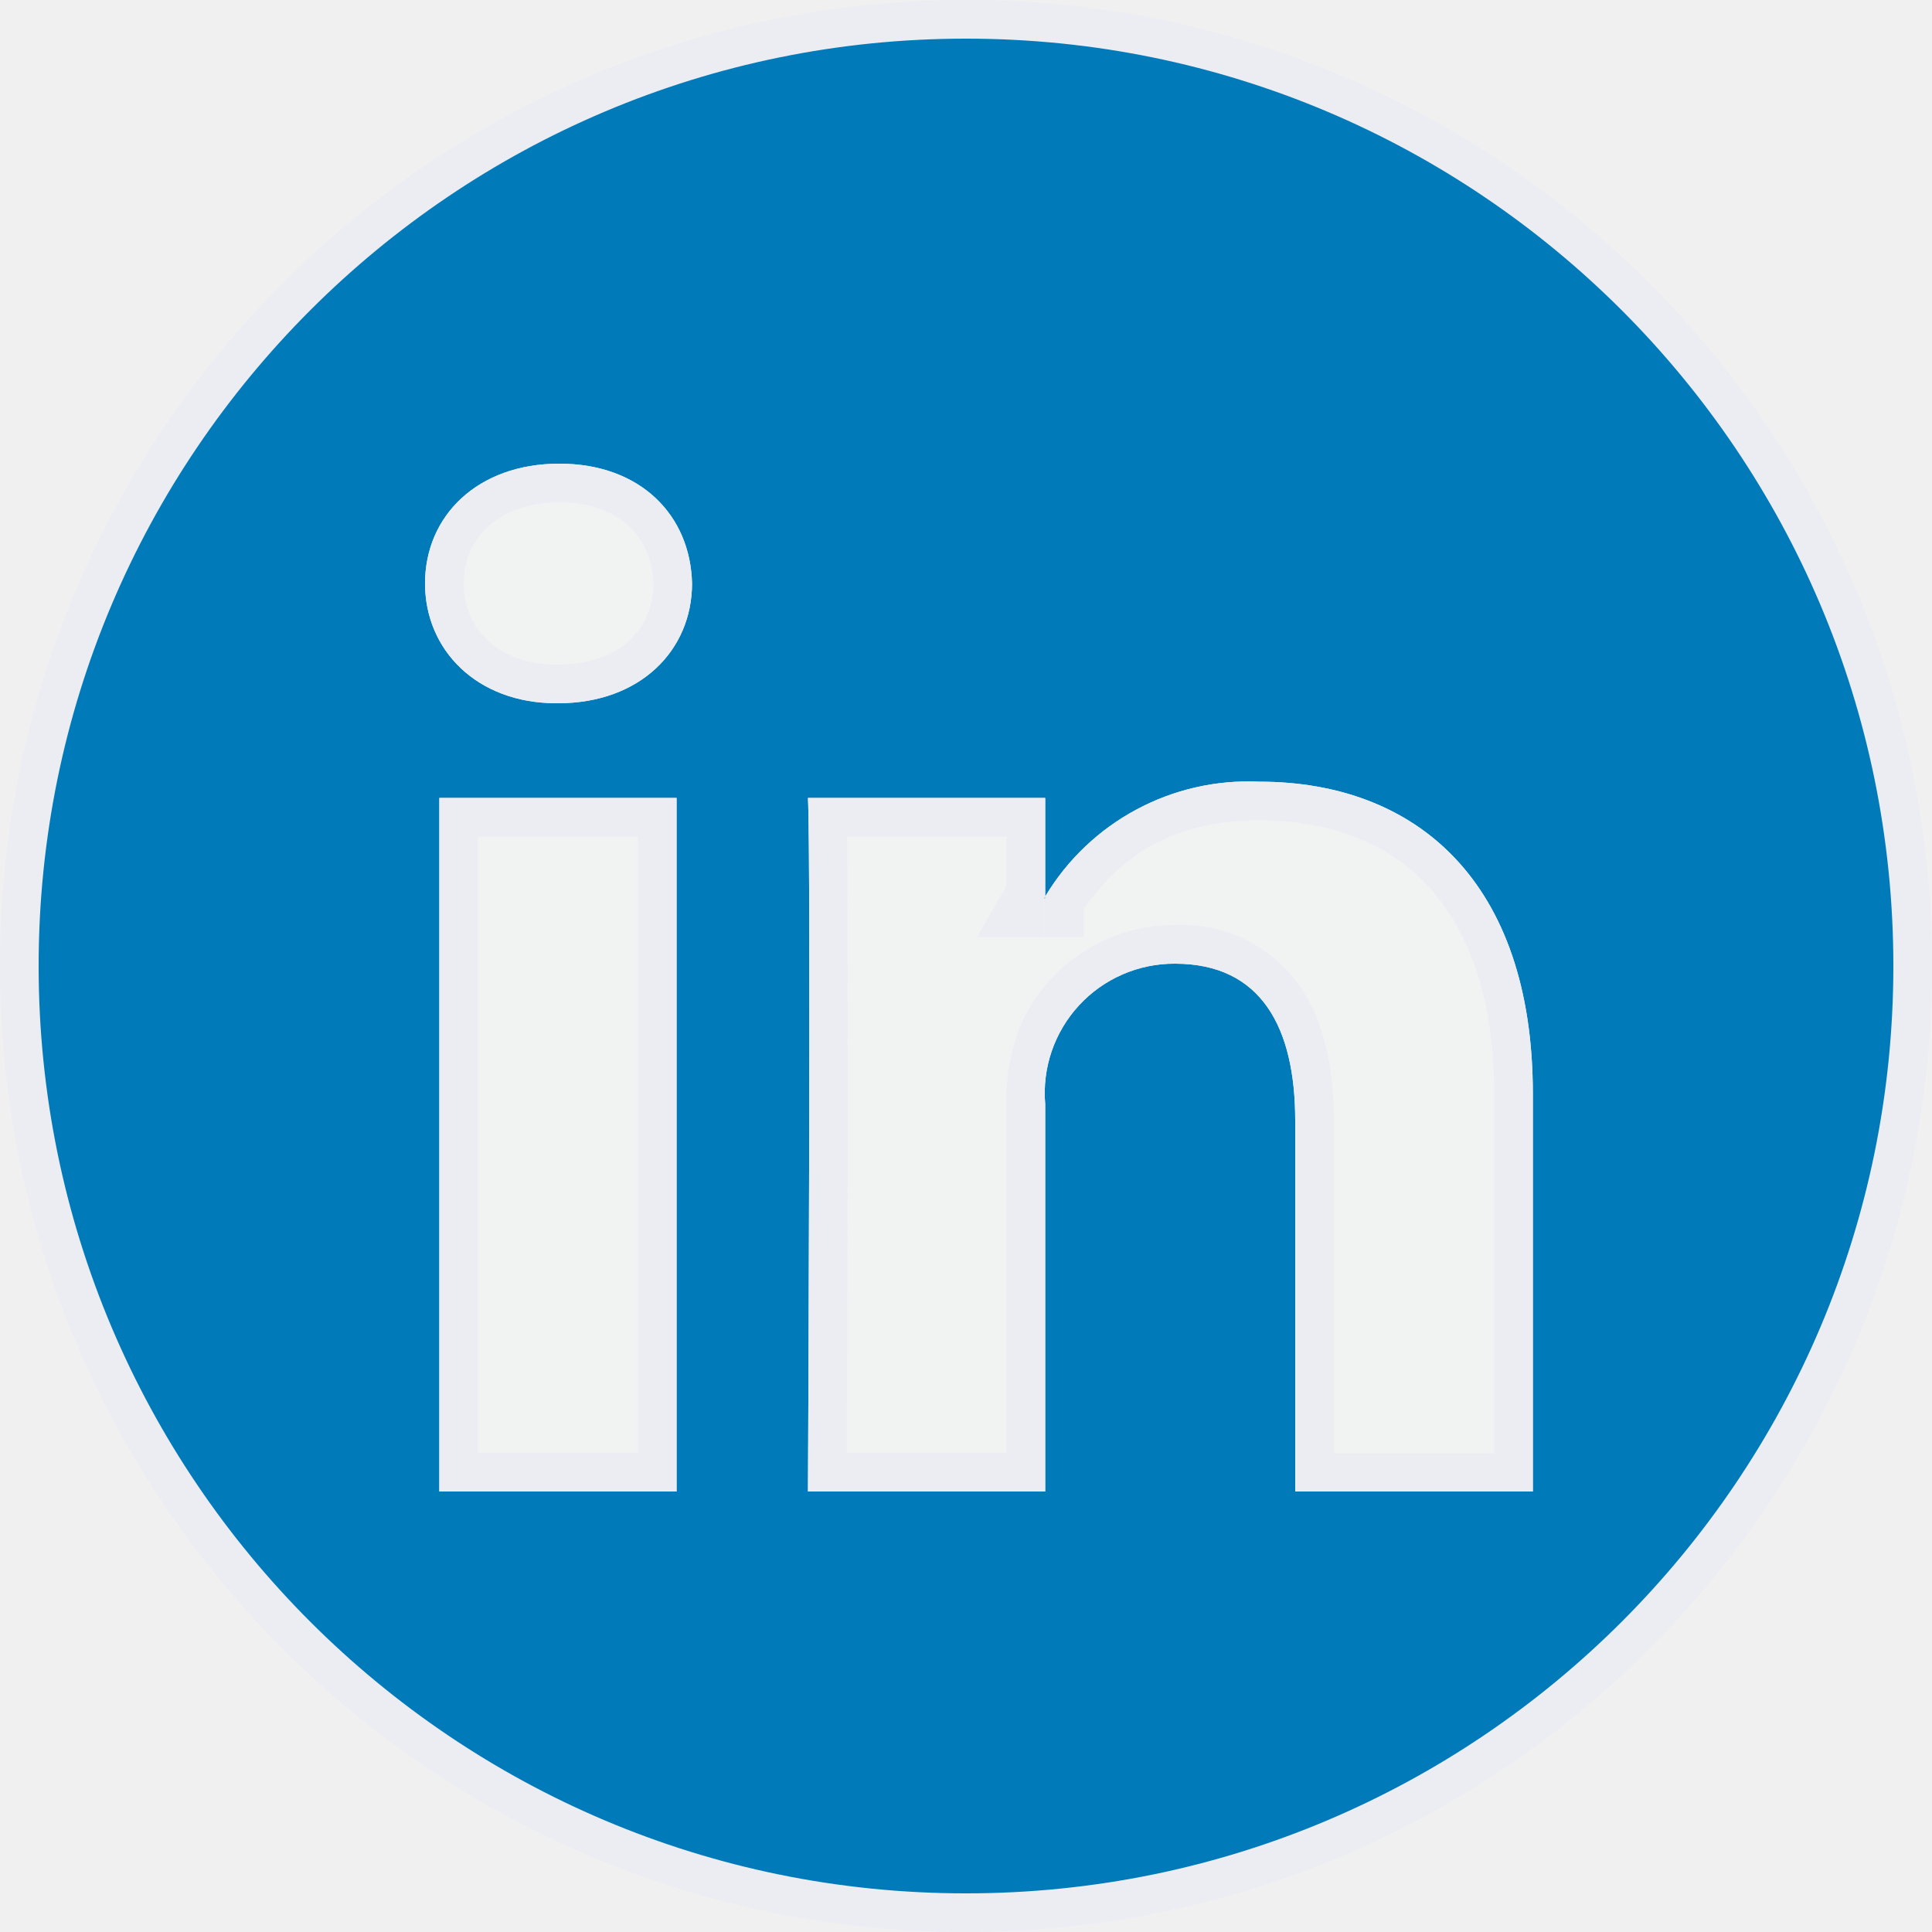
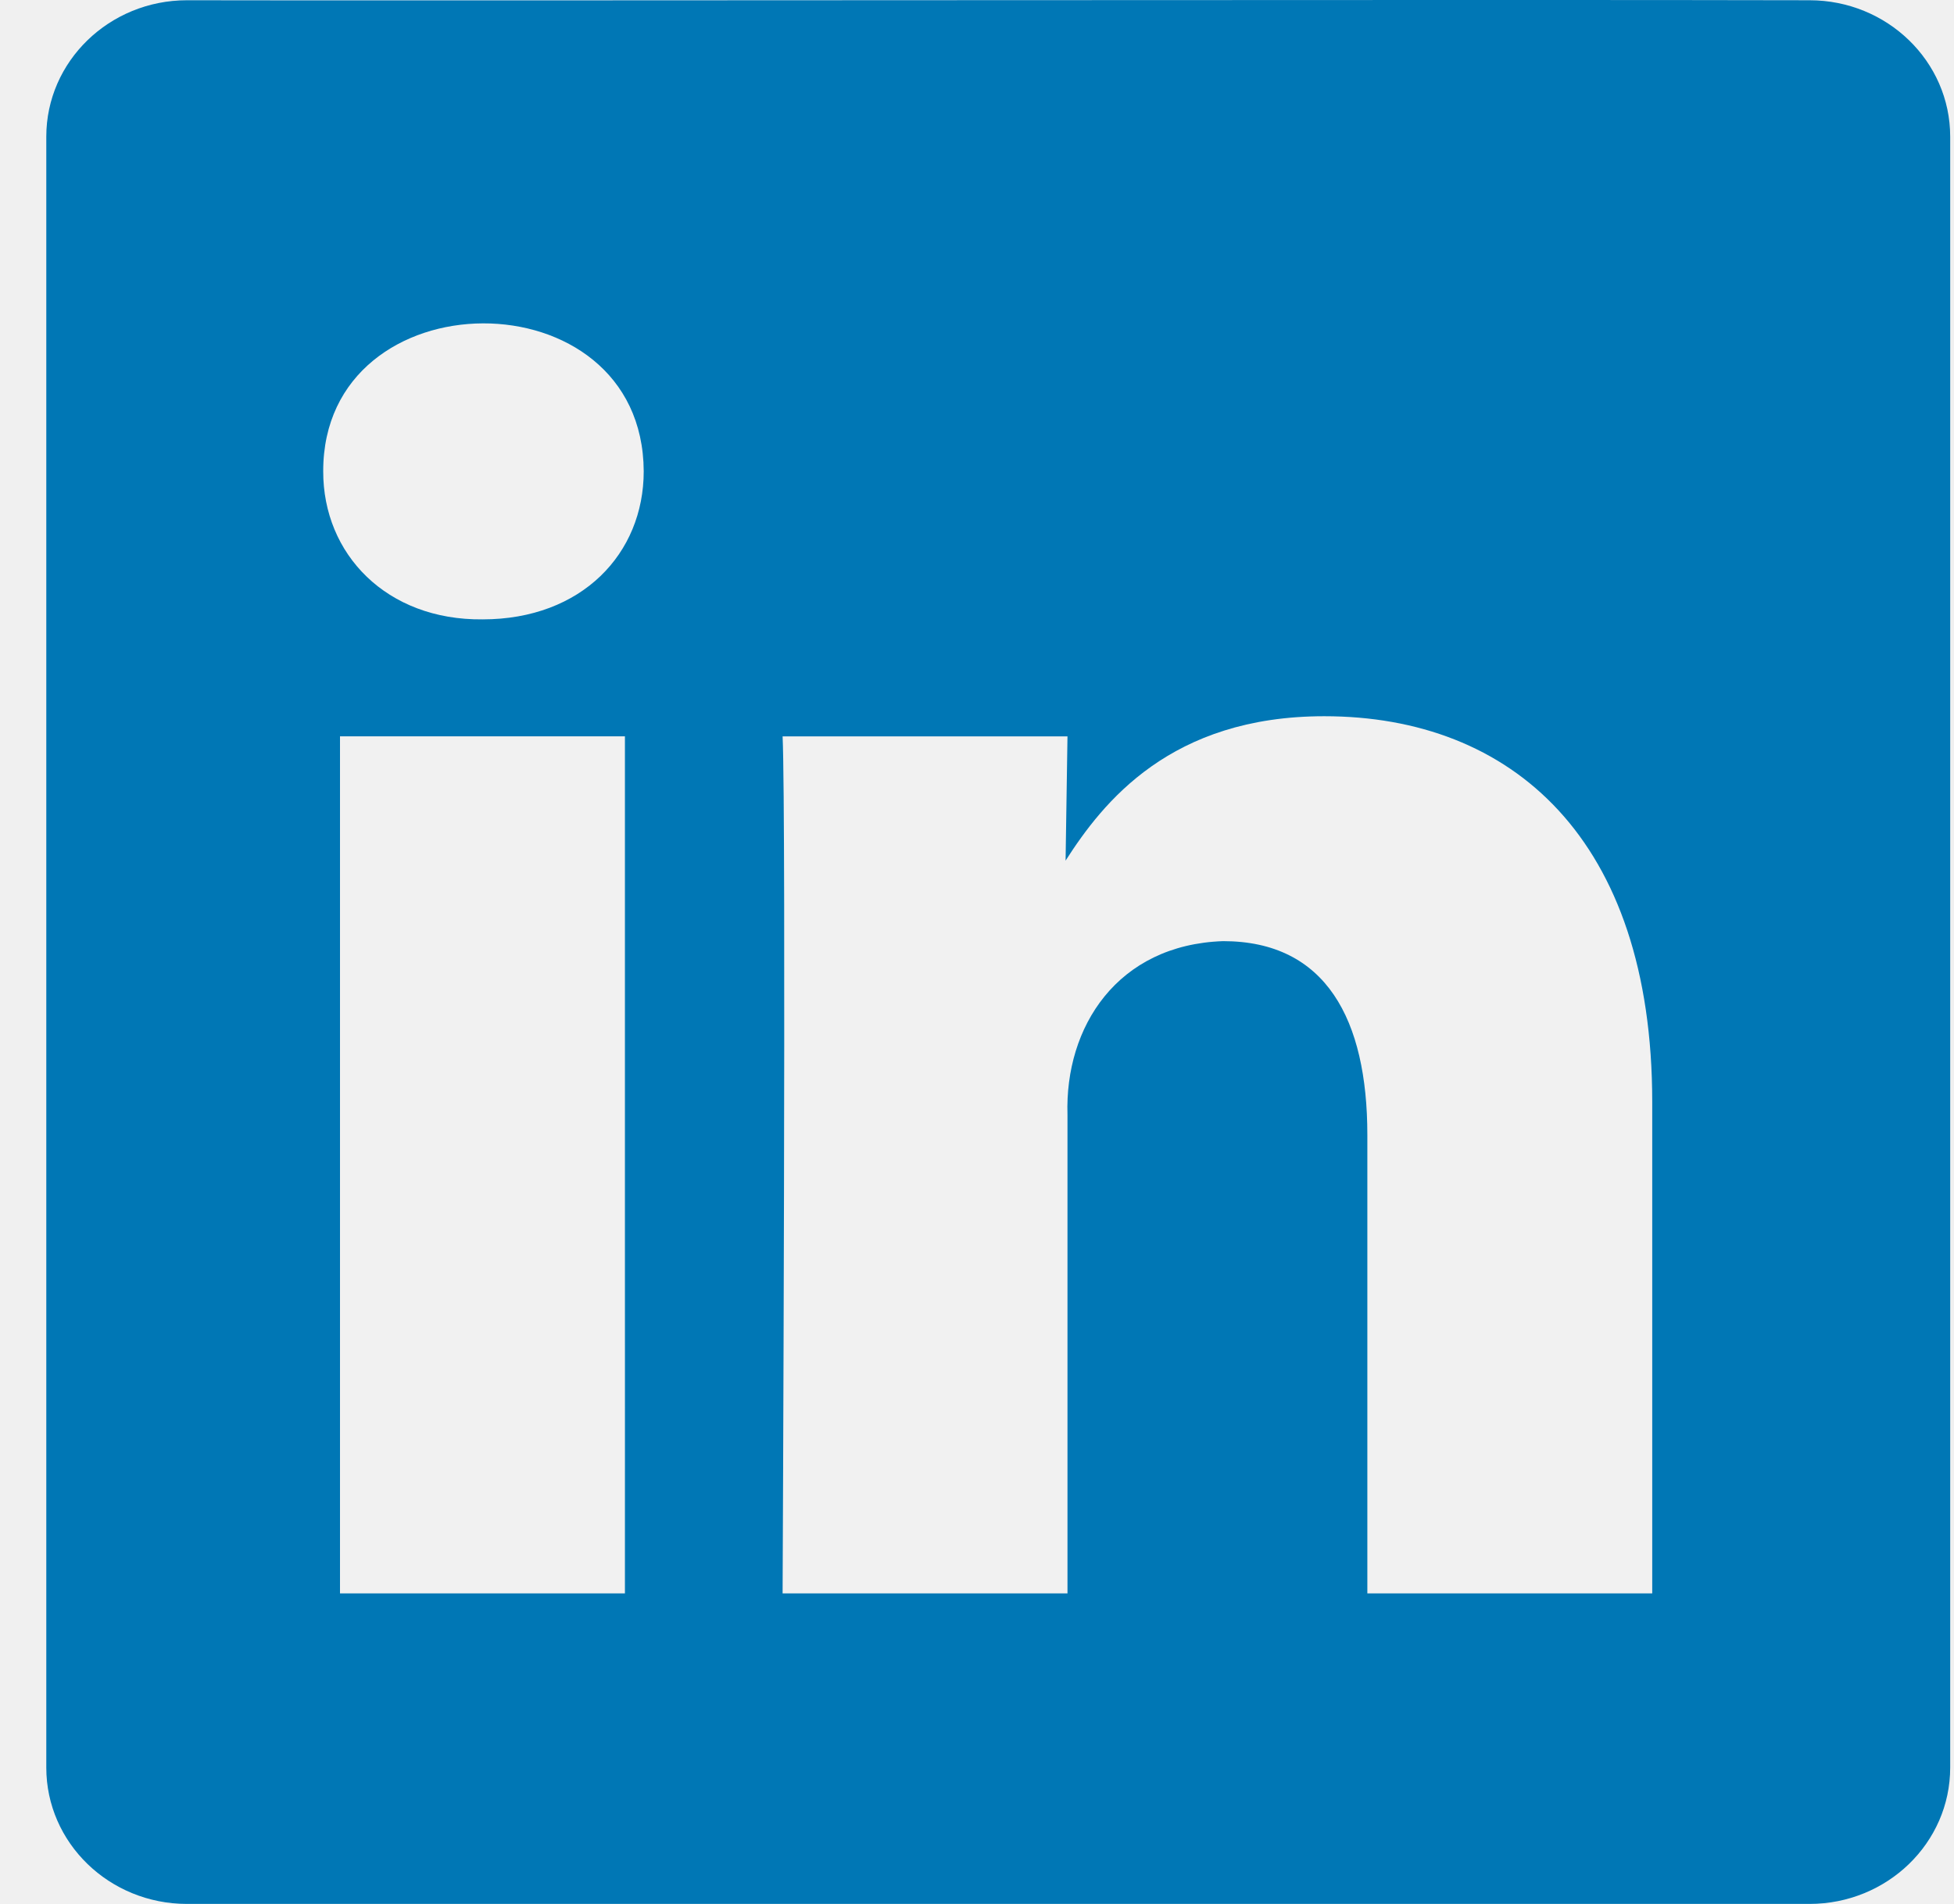
- <svg xmlns="http://www.w3.org/2000/svg" fill="none" viewBox="0 0 50 50">
-   <mask id="a" fill="#fff">
-     <path d="M25 50a25 25 0 1 0 0-50 25 25 0 0 0 0 50Z" />
-   </mask>
-   <path fill="#007AB9" stroke="#EBEDF3" stroke-width="2" d="M25 50a25 25 0 1 0 0-50 25 25 0 0 0 0 50Z" mask="url(#a)" />
-   <mask id="b" fill="#fff">
-     <path d="M39.67 28.3v10.3h-6.15V29c0-2.41-.88-4.06-3.11-4.06a3.35 3.35 0 0 0-3.36 3.64V38.6h-6.14s.08-16.26 0-17.95h6.14v2.55c0 .02-.03.04-.04.05h.04v-.05a6.13 6.13 0 0 1 5.54-2.97c4.05 0 7.08 2.57 7.08 8.08ZM14.47 12c-2.1 0-3.47 1.34-3.47 3.1 0 1.72 1.34 3.1 3.4 3.1h.04c2.14 0 3.47-1.38 3.47-3.1-.04-1.76-1.33-3.1-3.43-3.1Zm-3.1 26.6h6.14V20.65h-6.14V38.6Z" />
-   </mask>
-   <path fill="#F1F2F2" d="M39.67 28.3v10.3h-6.15V29c0-2.41-.88-4.06-3.11-4.06a3.35 3.35 0 0 0-3.36 3.64V38.6h-6.14s.08-16.26 0-17.95h6.14v2.55c0 .02-.03.04-.04.05h.04v-.05a6.13 6.13 0 0 1 5.54-2.97c4.05 0 7.08 2.57 7.08 8.08ZM14.47 12c-2.1 0-3.47 1.34-3.47 3.1 0 1.72 1.34 3.1 3.4 3.1h.04c2.14 0 3.47-1.38 3.47-3.1-.04-1.76-1.33-3.1-3.43-3.1Zm-3.1 26.6h6.14V20.65h-6.14V38.6Z" />
-   <path fill="#EBEDF3" d="M39.67 38.6v1h1v-1h-1Zm-6.15 0h-1v1h1v-1Zm-6.26-11.48.92.4v-.01l-.92-.39Zm-.2 11.48v1h1v-1h-1Zm-6.15 0h-1v1h1v-1Zm0-17.95v-1h-1.05l.05 1.05 1-.05Zm6.14 0h1v-1h-1v1Zm-.04 2.6-.86-.5-.86 1.5H27v-1Zm.04 0v1h1v-1h-1Zm5.54-3.02v-1 1ZM17.91 15.1h1v-.02l-1 .02Zm-6.54 23.5h-1v1h1v-1Zm6.14 0v1h1v-1h-1Zm0-17.95h1v-1h-1v1Zm-6.14 0v-1h-1v1h1Zm27.3 7.66v10.3h2V28.3h-2Zm1 9.3h-6.15v2h6.15v-2Zm-5.15 1V29h-2v9.6h2Zm0-9.61c0-1.3-.23-2.56-.9-3.5a3.72 3.72 0 0 0-3.21-1.56v2c.83 0 1.28.29 1.57.7.33.47.54 1.25.54 2.36h2Zm-4.11-5.06a4.35 4.35 0 0 0-4.08 2.8l1.85.77c.34-.83 1.06-1.57 2.23-1.57v-2Zm-4.07 2.8a4.9 4.9 0 0 0-.29 1.84h2c0-.53.05-.89.13-1.07l-1.84-.78Zm-.29 1.84V38.6h2V28.58h-2Zm1 9.02h-6.14v2h6.14v-2Zm-6.14 1h1V37.9a3359.54 3359.54 0 0 0 .03-7.64c0-4.25 0-8.78-.03-9.66l-2 .1c.04.8.04 5.26.03 9.56a3377 3377 0 0 1-.03 7.64V38.59l1 .01Zm0-16.95h6.14v-2h-6.14v2Zm5.14-1v2.55h2v-2.55h-2Zm.15 2.02a.7.7 0 0 1 .03-.04l-.03.04-.05.09 1.73 1a.77.77 0 0 1-.04.05v.01a1.15 1.15 0 0 0 .07-.1l-1.7-1.05Zm.81 1.58h.04v-2h-.04v2Zm1.04-1v-.05h-2v.05h2Zm-.16.5c.37-.56.86-1.18 1.57-1.66.7-.48 1.7-.86 3.13-.86v-2c-1.82 0-3.2.5-4.24 1.2a7.82 7.82 0 0 0-2.13 2.21l1.67 1.11Zm4.7-2.52c1.81 0 3.3.57 4.33 1.66 1.04 1.1 1.75 2.84 1.75 5.42h2c0-2.94-.81-5.23-2.3-6.8a7.75 7.75 0 0 0-5.78-2.28v2ZM14.48 11c-1.27 0-2.39.4-3.2 1.15A3.94 3.94 0 0 0 10 15.1h2c0-.6.23-1.11.63-1.47.4-.37 1.01-.63 1.85-.63v-2ZM10 15.1c0 2.33 1.84 4.1 4.4 4.1v-2c-1.56 0-2.4-.98-2.4-2.1h-2Zm4.4 4.1h.04v-2h-.04v2Zm.04 0c1.29 0 2.41-.41 3.22-1.17a3.96 3.96 0 0 0 1.25-2.93h-2c0 .6-.22 1.1-.61 1.47-.4.36-1 .63-1.86.63v2Zm4.47-4.12a4.07 4.07 0 0 0-1.26-2.92A4.55 4.55 0 0 0 14.48 11v2c.83 0 1.42.26 1.8.62.38.36.62.87.63 1.5l2-.04ZM11.37 39.6h6.14v-2h-6.14v2Zm7.14-1V20.65h-2V38.6h2Zm-1-18.95h-6.14v2h6.14v-2Zm-7.14 1V38.6h2V20.65h-2Z" mask="url(#b)" />
+ <svg xmlns="http://www.w3.org/2000/svg" width="39" height="38" viewBox="0 0 39 38" fill="none">
+   <path d="M36.115 0.005C30.271 -0.011 8.715 0.017 3.732 0.005C2.182 0.005 0.924 1.225 0.924 2.727V35.279C0.924 36.782 2.182 38 3.732 38H36.115C37.667 38 38.924 36.782 38.924 35.279V2.727C38.924 1.225 37.667 0.005 36.115 0.005Z" fill="#0077B5" />
+   <path d="M21.306 31.802V22.25C21.25 20.495 22.3 18.857 24.411 18.784C26.468 18.784 27.291 20.352 27.291 22.652V31.802H32.977V21.994C32.977 16.74 30.172 14.295 26.431 14.295C23.364 14.295 22.016 16.009 21.268 17.177L21.306 14.697H15.62C15.694 16.302 15.62 31.802 15.62 31.802H21.306ZM12.473 24.384V14.696H6.786V31.802H12.473C12.472 30.006 12.475 26.155 12.473 24.384ZM9.631 12.362C11.613 12.362 12.848 11.048 12.848 9.407C12.831 5.448 6.446 5.492 6.451 9.406C6.447 11.06 7.715 12.382 9.631 12.362Z" fill="#F1F1F1" />
</svg>
